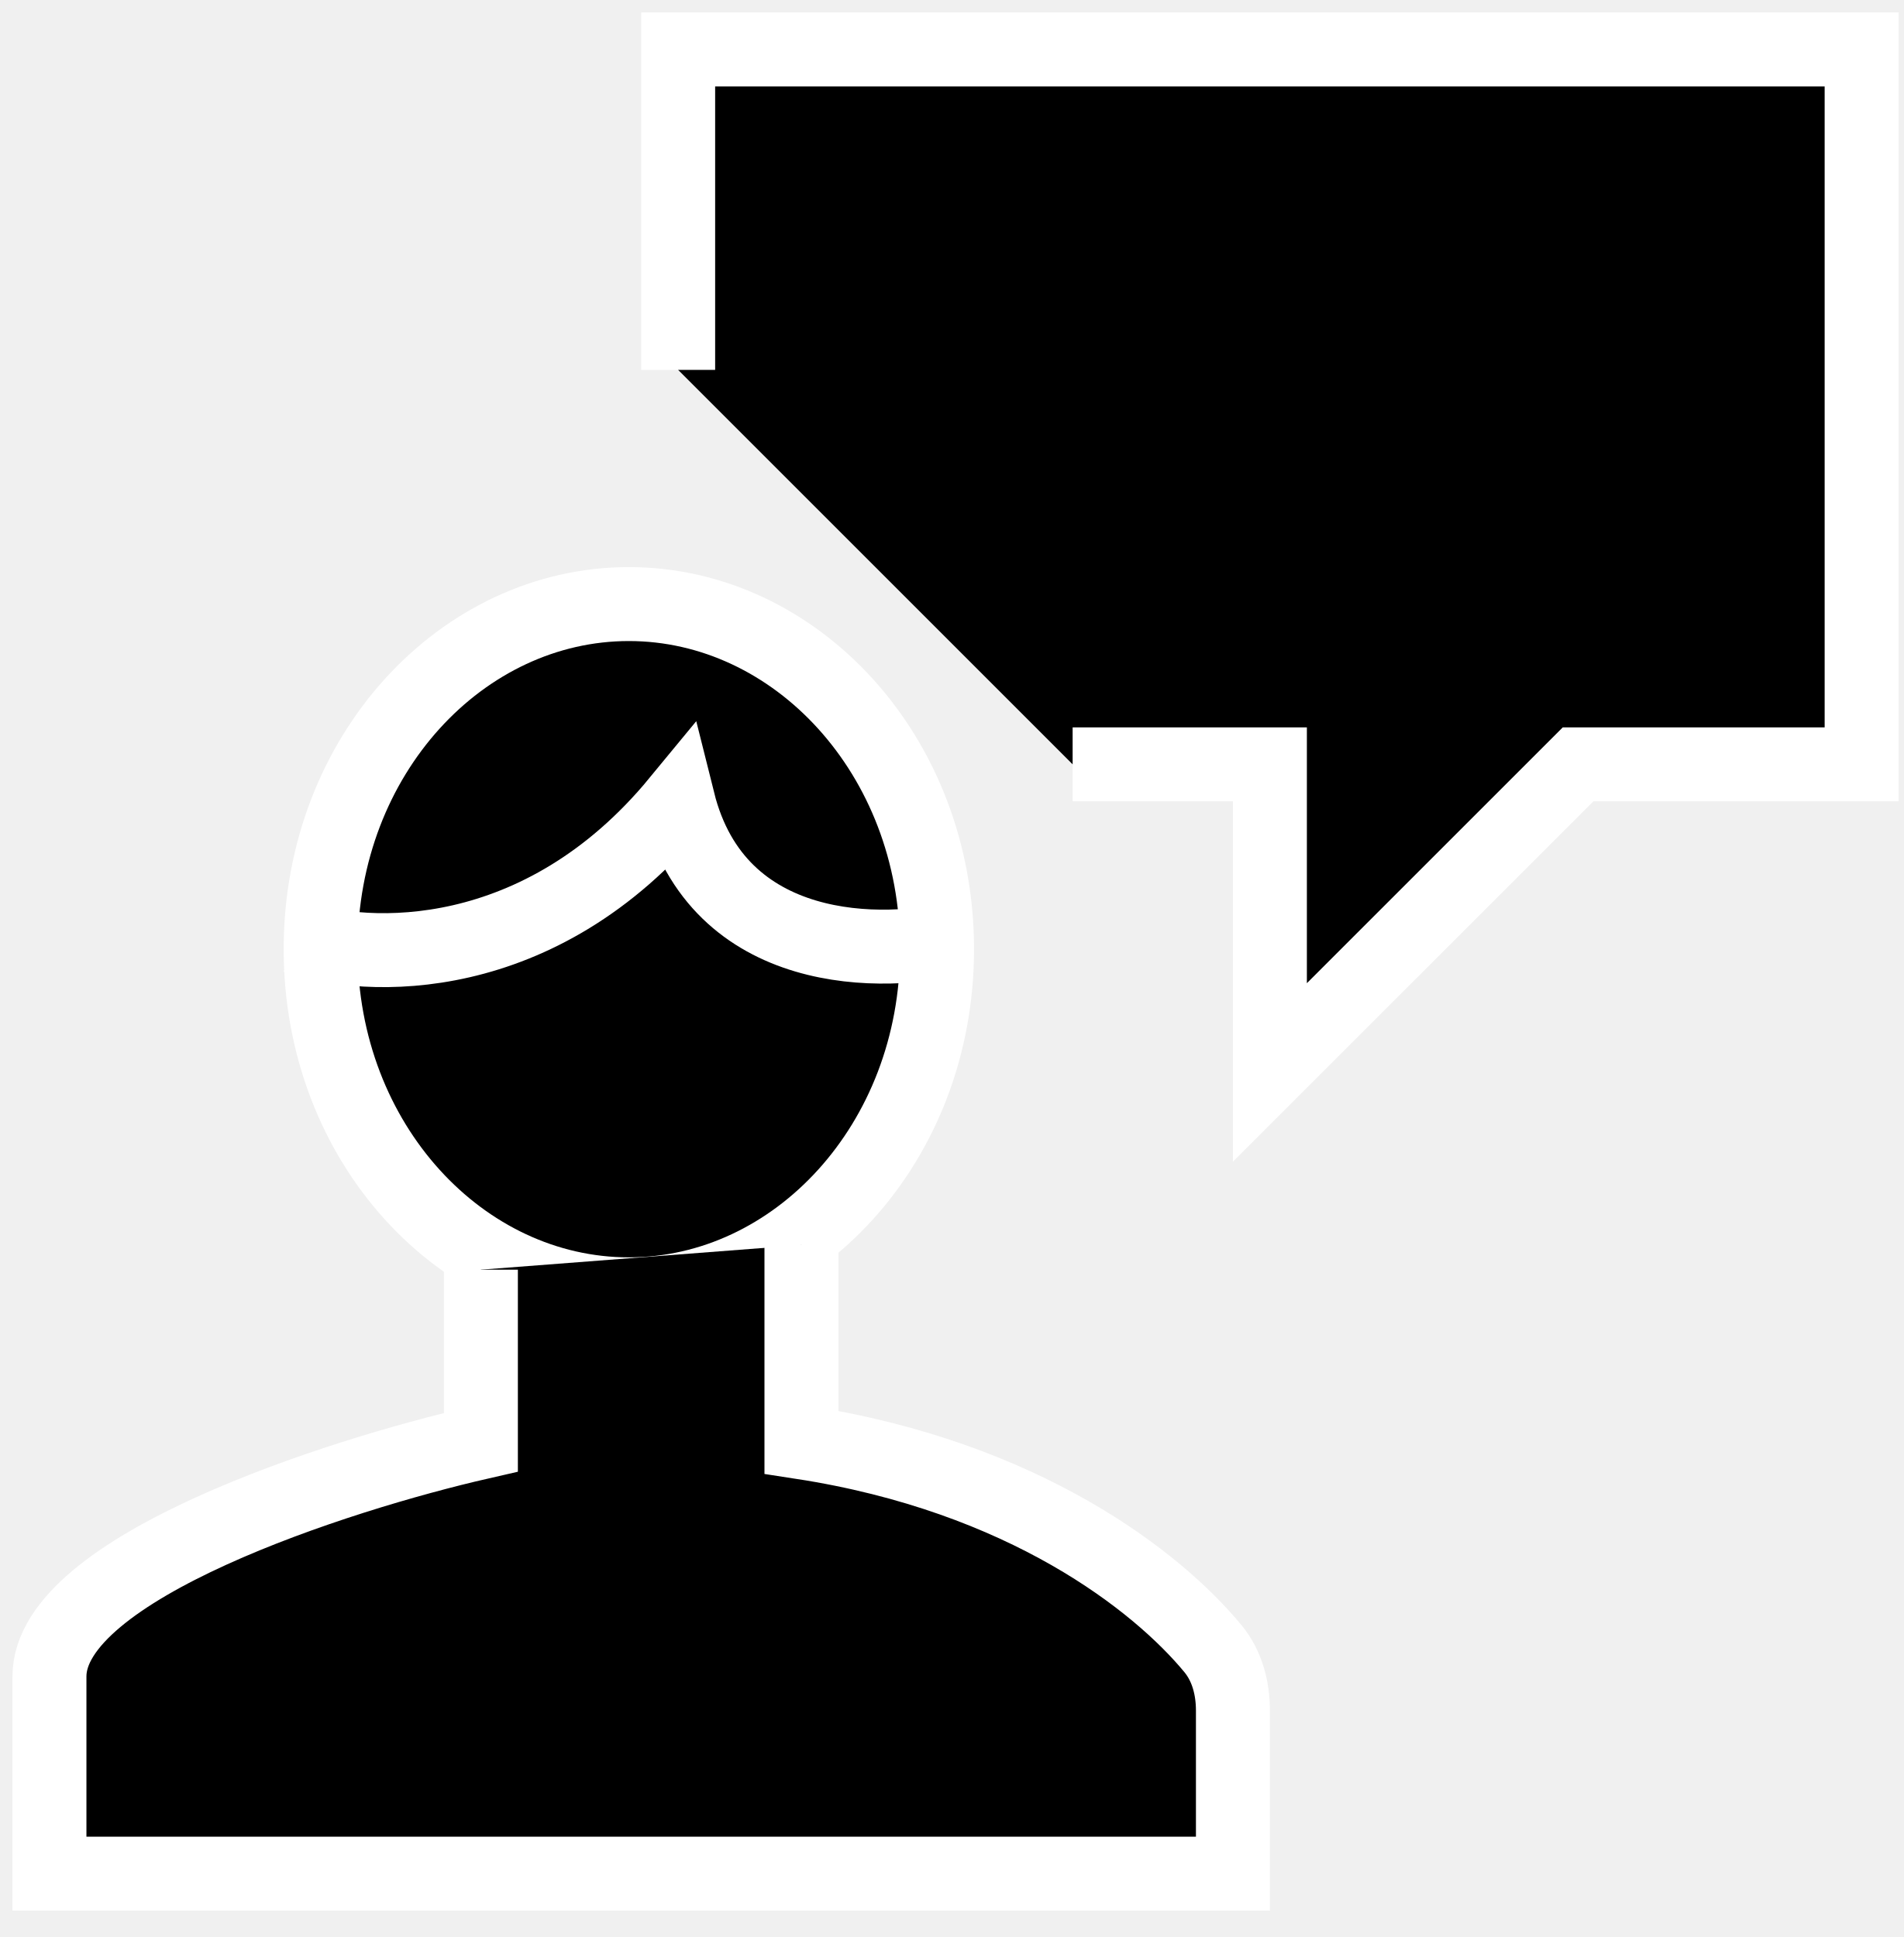
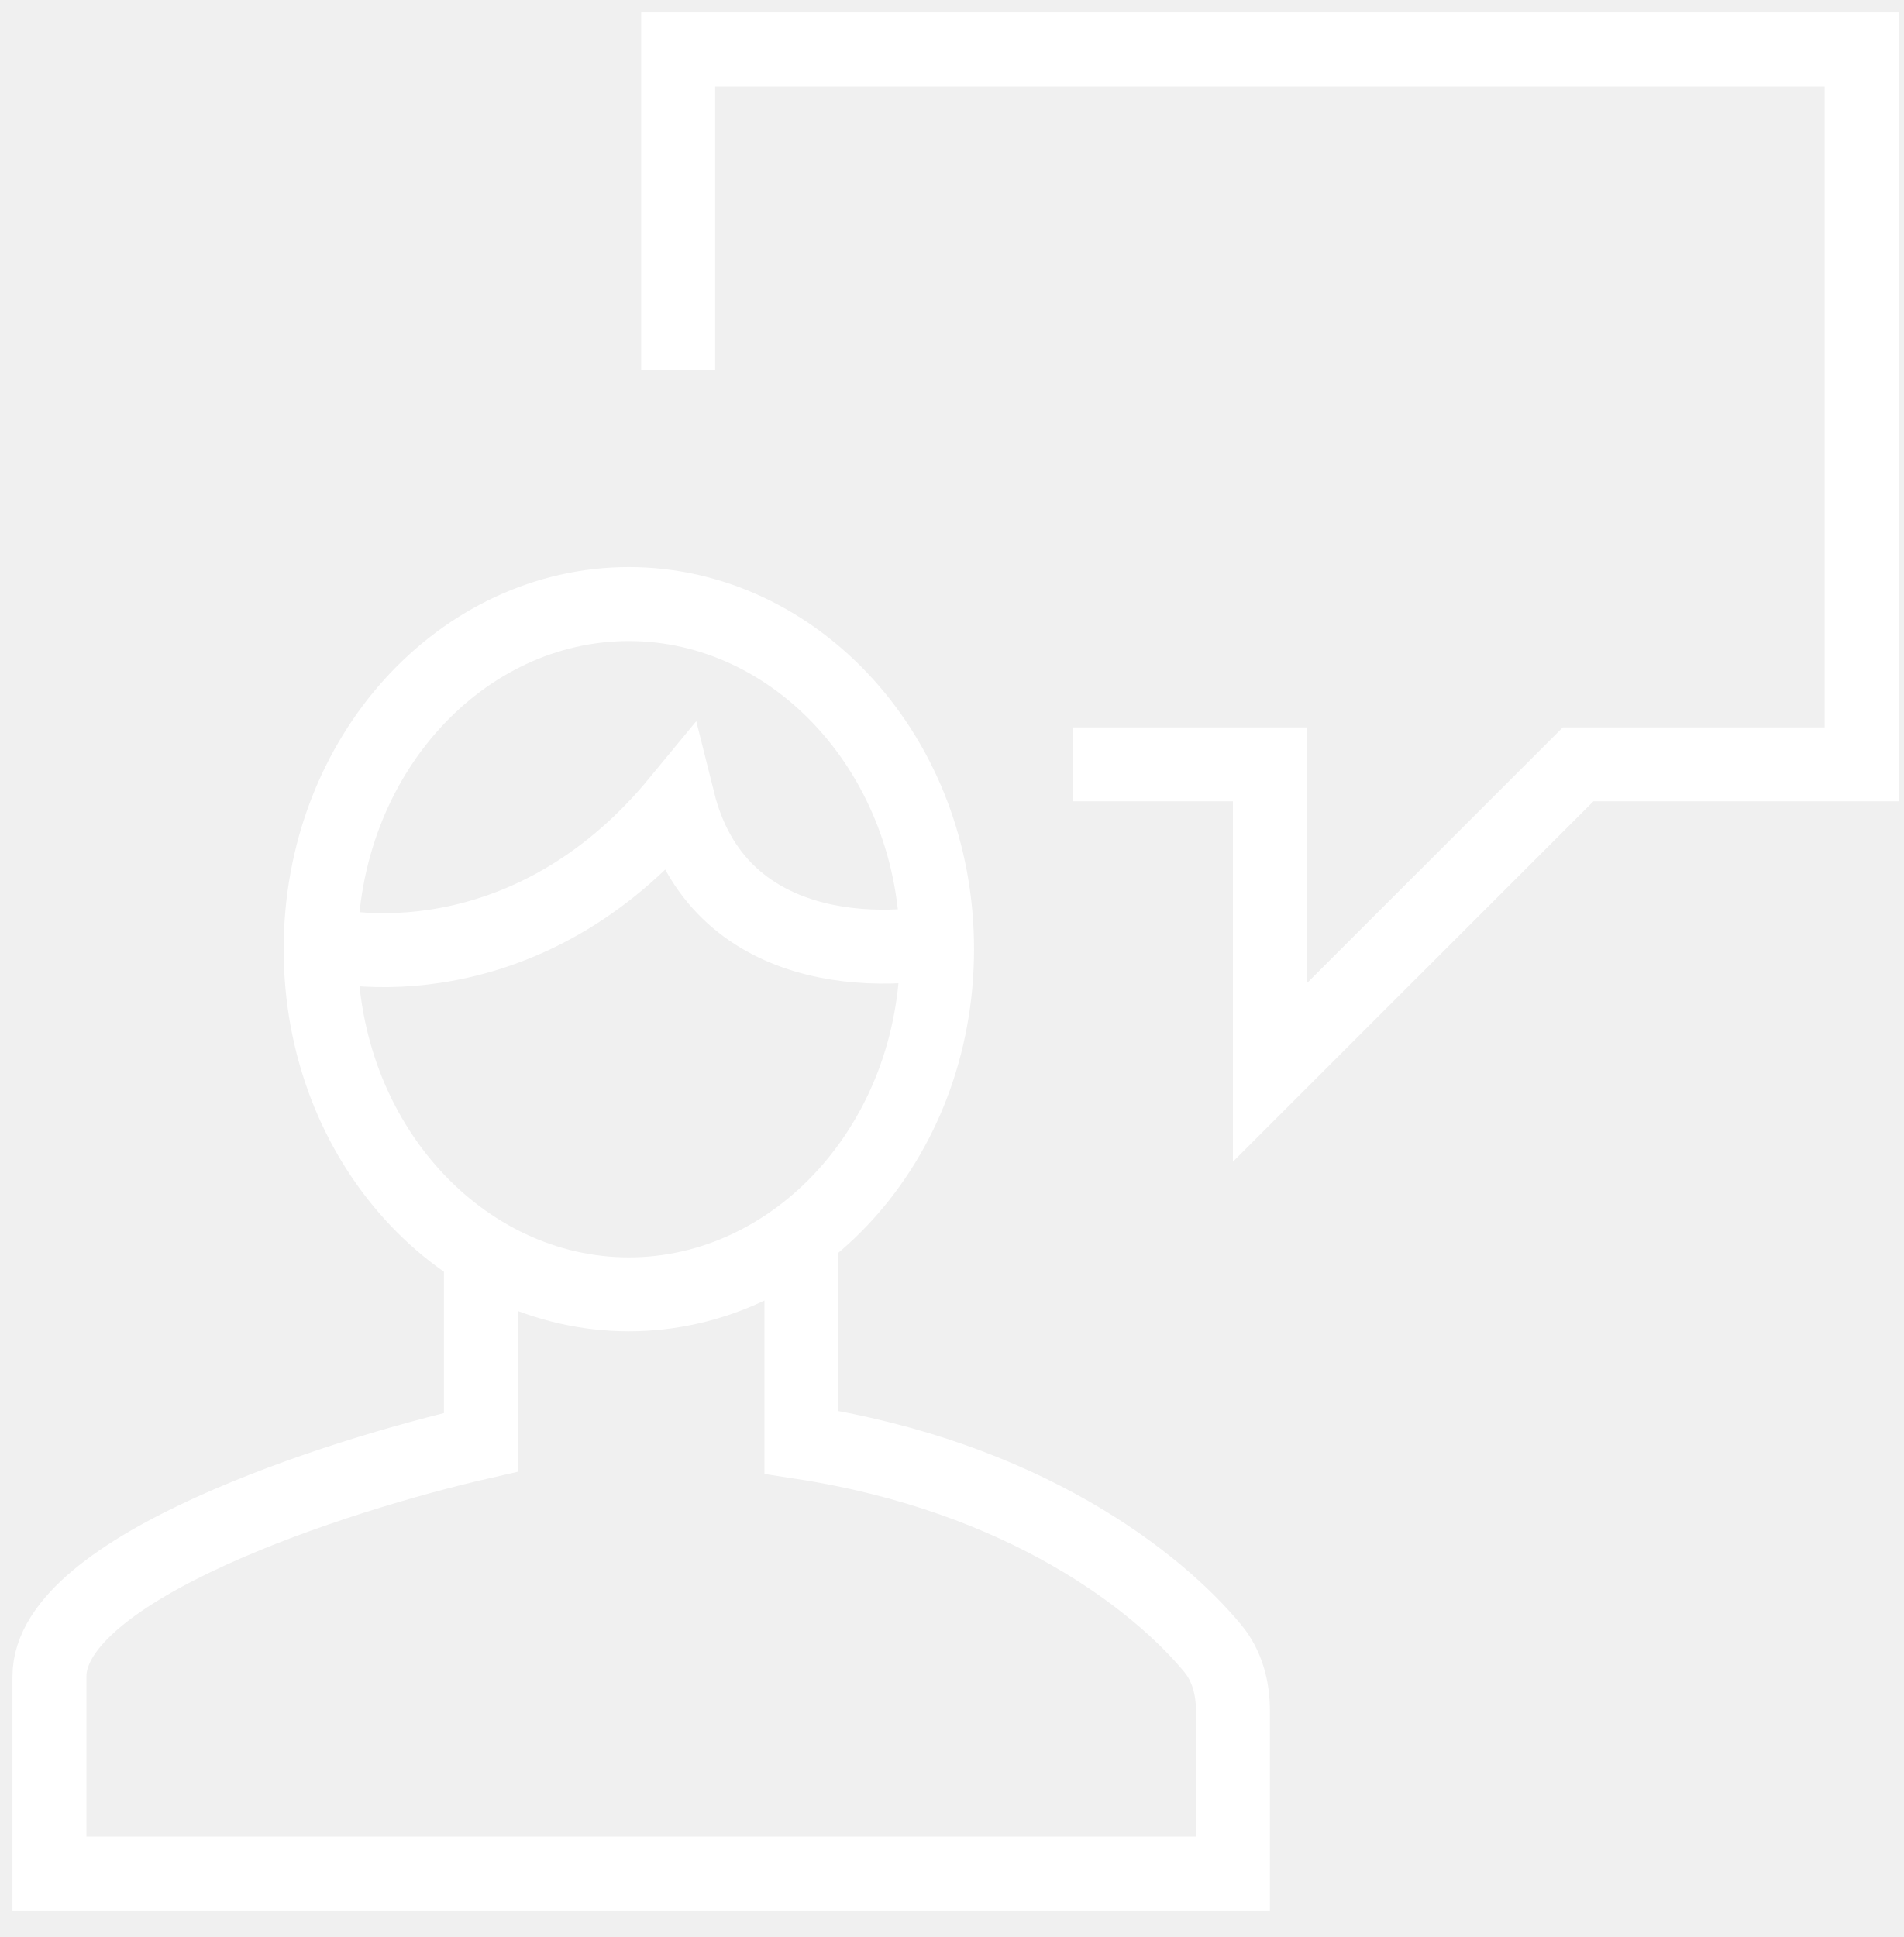
- <svg xmlns="http://www.w3.org/2000/svg" width="56" height="57" viewBox="0 0 56 57">
+ <svg xmlns="http://www.w3.org/2000/svg" width="56" height="57" viewBox="0 0 56 57" fill="none">
  <path d="M19.953 10.885V1.455H54.773V22.492H46.431L37.363 31.559V22.492H31.559" stroke="white" stroke-width="2.176" />
  <circle cx="31.197" cy="13.424" r="1.088" />
  <circle cx="37" cy="13.424" r="1.088" />
  <circle cx="42.803" cy="13.424" r="1.088" />
  <path d="M27.57 27.932C27.57 33.648 23.408 38.088 18.502 38.088C13.595 38.088 9.434 33.648 9.434 27.932C9.434 22.217 13.595 17.776 18.502 17.776C23.408 17.776 27.57 22.217 27.57 27.932Z" stroke="white" stroke-width="2.176" />
  <path d="M8.709 27.57C10.764 28.295 15.89 28.513 19.953 23.58C21.113 28.223 25.998 28.174 28.295 27.57" stroke="white" stroke-width="2.176" />
  <path d="M14.149 37.363V42.441C9.918 43.408 1.455 46.14 1.455 49.332C1.455 52.524 1.455 54.531 1.455 55.136H36.275V50.337C36.275 49.679 36.107 49.026 35.69 48.518C34.057 46.536 30.132 43.449 23.58 42.441C23.58 38.669 23.58 36.758 23.58 36.637" stroke="white" stroke-width="2.176" />
</svg>
